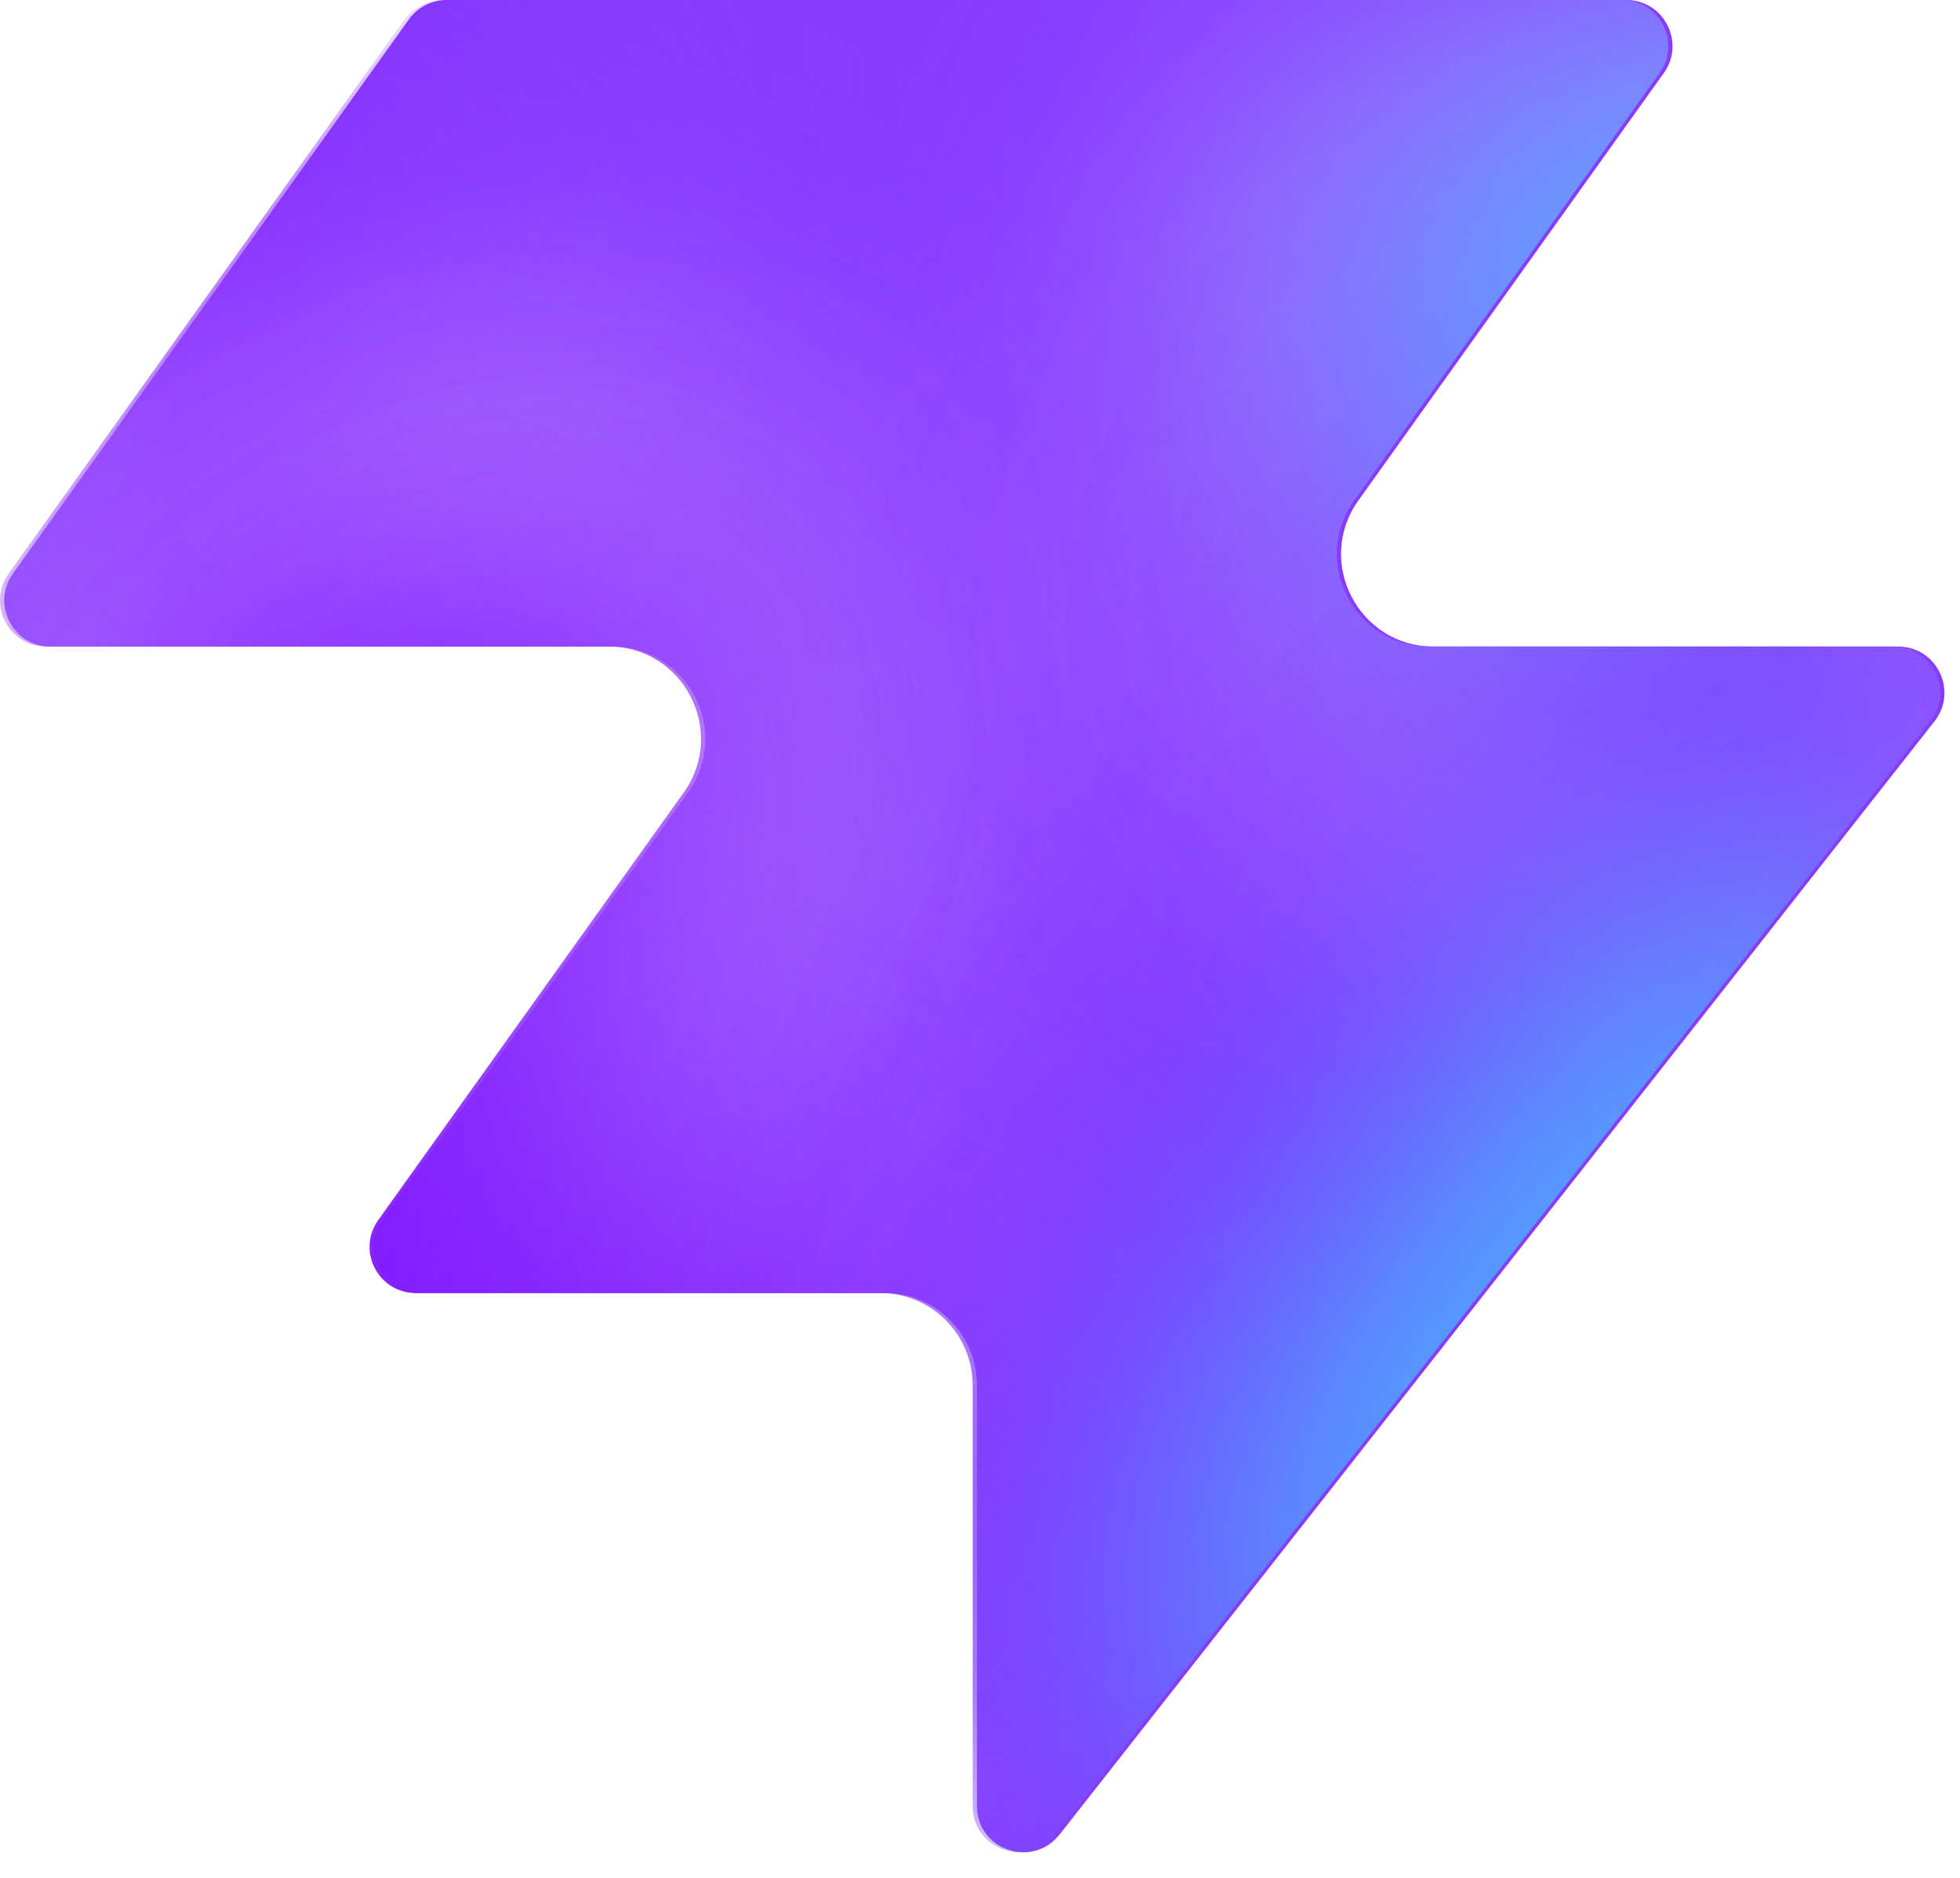
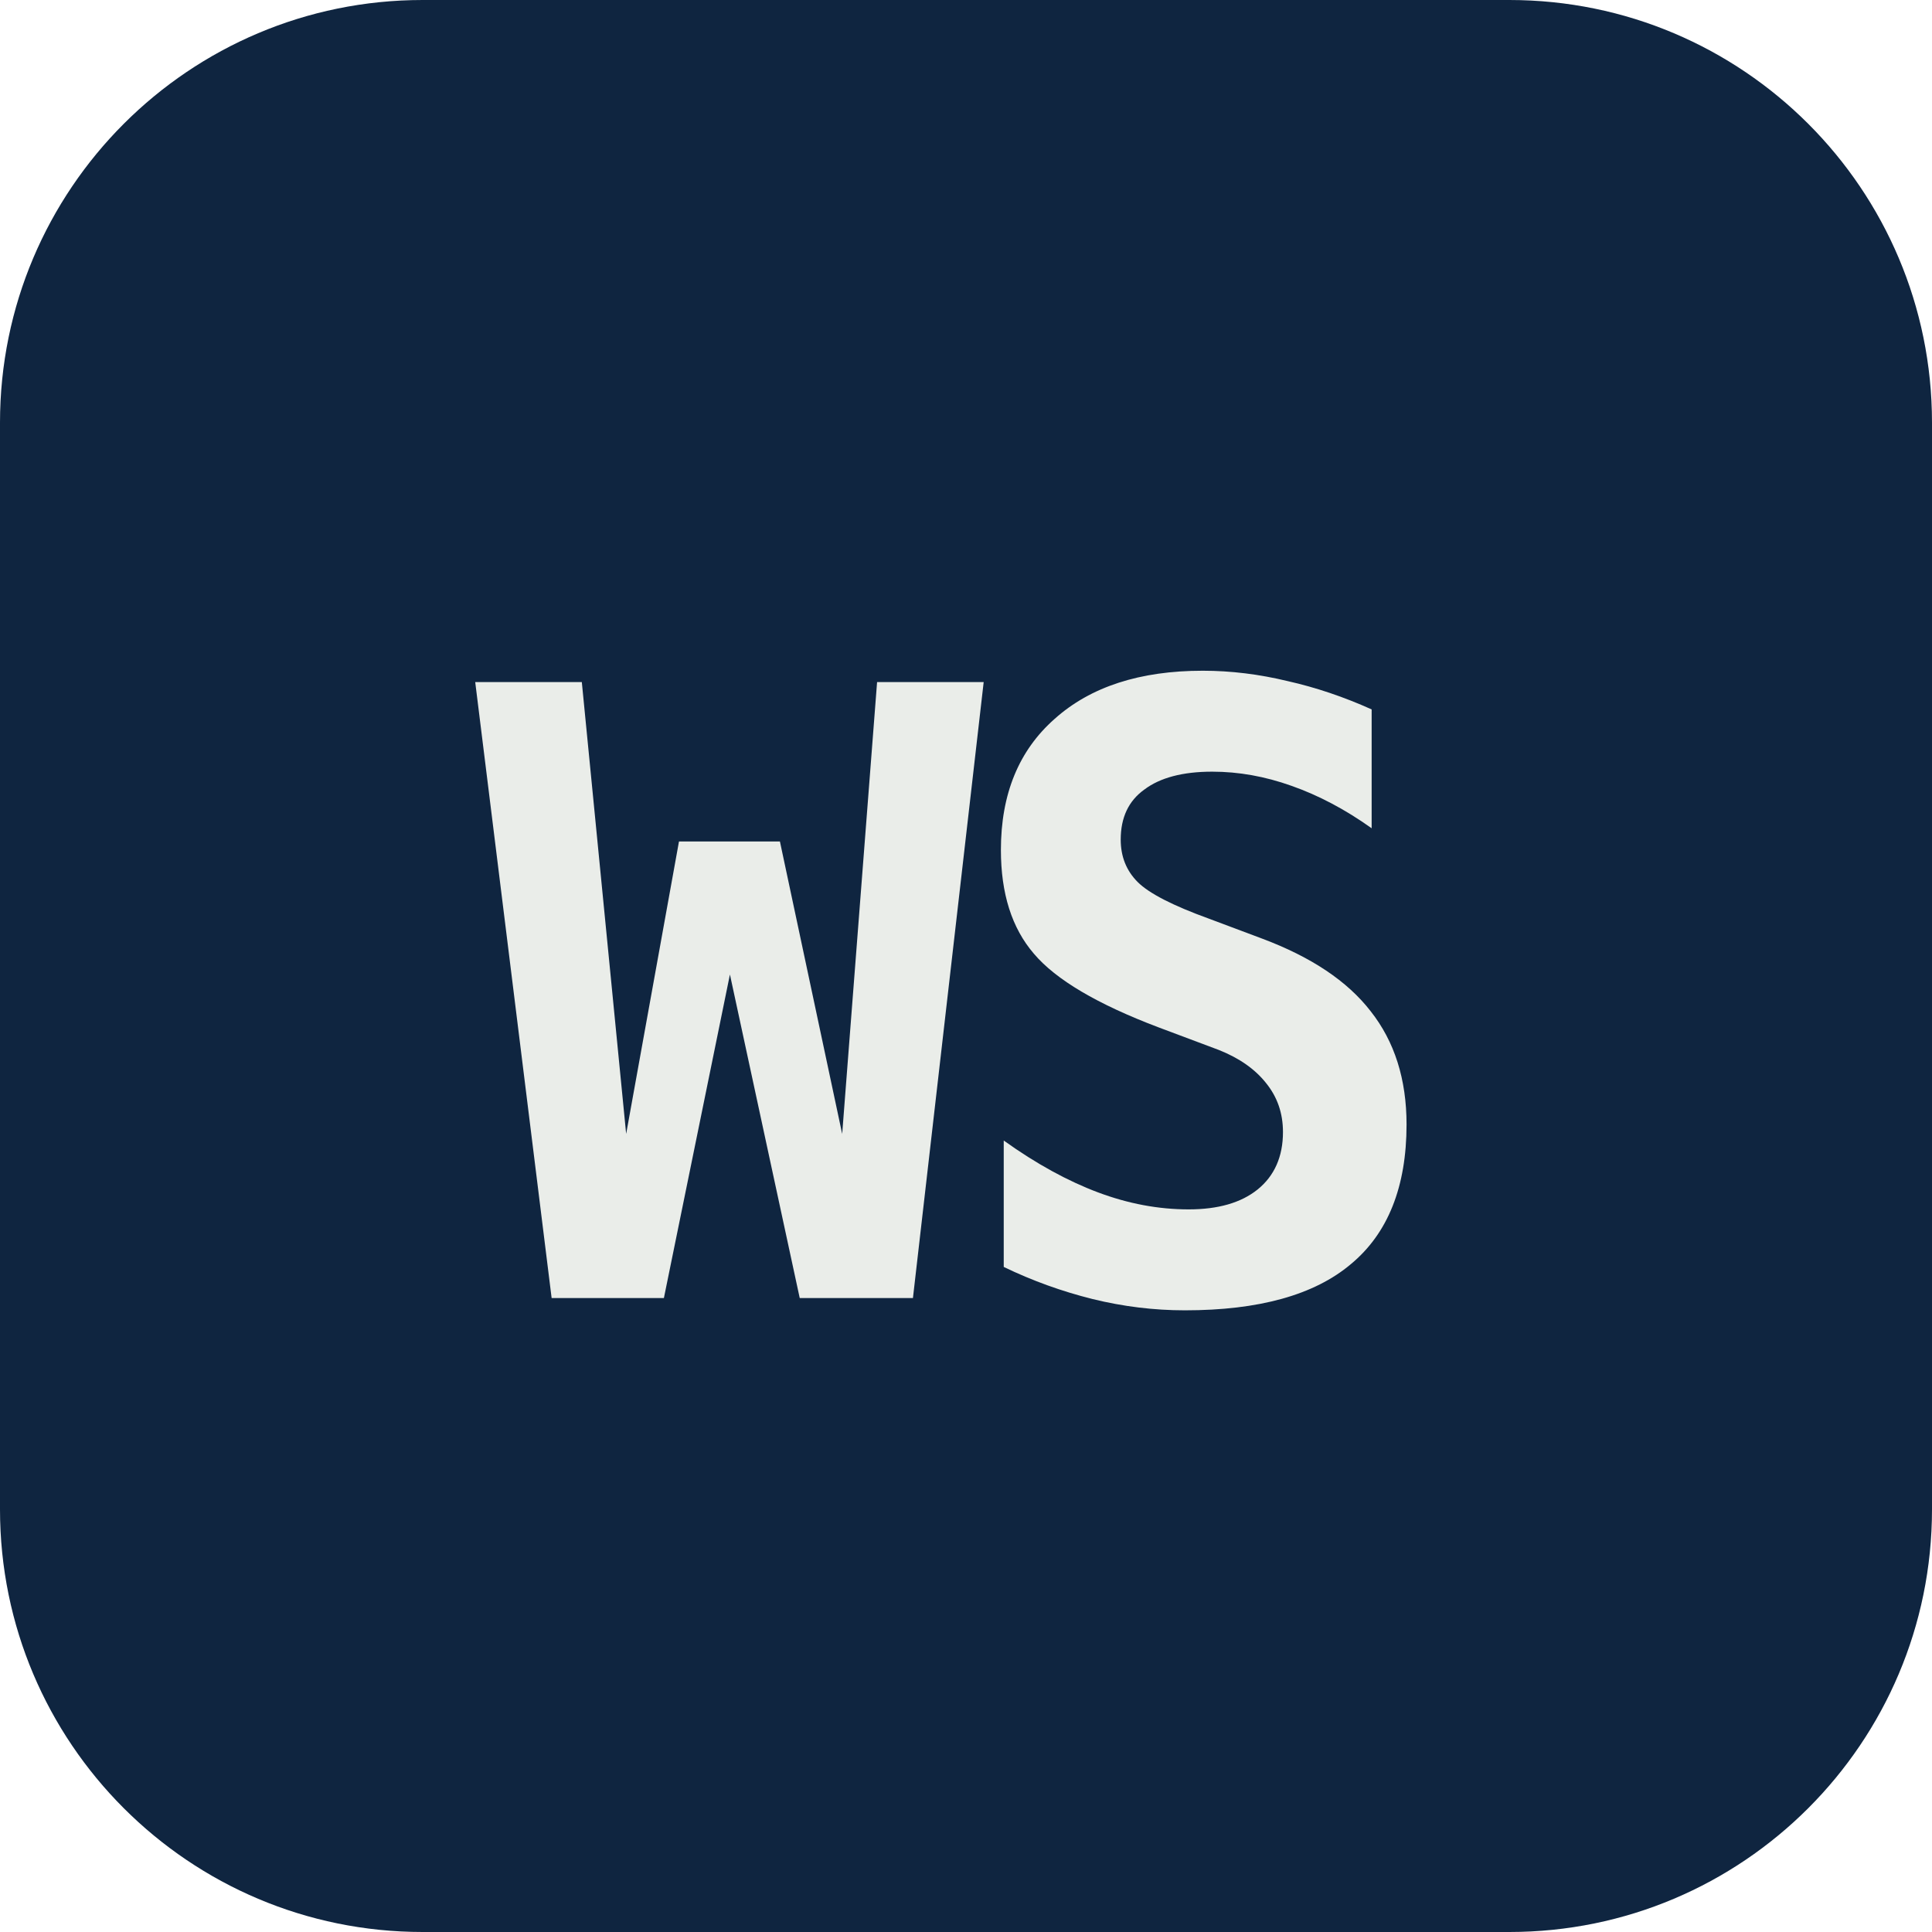
- <svg xmlns="http://www.w3.org/2000/svg" width="48" height="46" fill="none" viewBox="0 0 48 46">
-   <path fill="#863bff" d="M25.946 44.938c-.664.845-2.021.375-2.021-.698V33.937a2.26 2.26 0 0 0-2.262-2.262H10.287c-.92 0-1.456-1.04-.92-1.788l7.48-10.471c1.07-1.497 0-3.578-1.842-3.578H1.237c-.92 0-1.456-1.04-.92-1.788L10.013.474c.214-.297.556-.474.92-.474h28.894c.92 0 1.456 1.04.92 1.788l-7.48 10.471c-1.07 1.498 0 3.579 1.842 3.579h11.377c.943 0 1.473 1.088.89 1.83L25.947 44.94z" style="fill:#863bff;fill:color(display-p3 .525 .23 1);fill-opacity:1" />
-   <mask id="a" width="48" height="46" x="0" y="0" maskUnits="userSpaceOnUse" style="mask-type:alpha">
-     <path fill="#000" d="M25.842 44.938c-.664.844-2.021.375-2.021-.698V33.937a2.26 2.26 0 0 0-2.262-2.262H10.183c-.92 0-1.456-1.04-.92-1.788l7.48-10.471c1.07-1.498 0-3.579-1.842-3.579H1.133c-.92 0-1.456-1.04-.92-1.787L9.91.473c.214-.297.556-.474.92-.474h28.894c.92 0 1.456 1.04.92 1.788l-7.48 10.471c-1.07 1.498 0 3.578 1.842 3.578h11.377c.943 0 1.473 1.088.89 1.832L25.843 44.94z" style="fill:#000;fill-opacity:1" />
-   </mask>
-   <g mask="url(#a)">
-     <g filter="url(#b)">
-       <ellipse cx="5.508" cy="14.704" fill="#ede6ff" rx="5.508" ry="14.704" style="fill:#ede6ff;fill:color(display-p3 .927 .903 1);fill-opacity:1" transform="matrix(.00324 1 1 -.00324 -4.47 31.516)" />
-     </g>
-     <g filter="url(#c)">
-       <ellipse cx="10.399" cy="29.851" fill="#ede6ff" rx="10.399" ry="29.851" style="fill:#ede6ff;fill:color(display-p3 .927 .903 1);fill-opacity:1" transform="matrix(.00324 1 1 -.00324 -39.328 7.883)" />
-     </g>
-     <g filter="url(#d)">
-       <ellipse cx="5.508" cy="30.487" fill="#7e14ff" rx="5.508" ry="30.487" style="fill:#7e14ff;fill:color(display-p3 .492 .077 1);fill-opacity:1" transform="rotate(89.814 -25.913 -14.639)scale(1 -1)" />
-     </g>
-     <g filter="url(#e)">
-       <ellipse cx="5.508" cy="30.599" fill="#7e14ff" rx="5.508" ry="30.599" style="fill:#7e14ff;fill:color(display-p3 .492 .077 1);fill-opacity:1" transform="rotate(89.814 -32.644 -3.334)scale(1 -1)" />
-     </g>
-     <g filter="url(#f)">
-       <ellipse cx="5.508" cy="30.599" fill="#7e14ff" rx="5.508" ry="30.599" style="fill:#7e14ff;fill:color(display-p3 .492 .077 1);fill-opacity:1" transform="matrix(.00324 1 1 -.00324 -34.34 30.47)" />
-     </g>
-     <g filter="url(#g)">
-       <ellipse cx="14.072" cy="22.078" fill="#ede6ff" rx="14.072" ry="22.078" style="fill:#ede6ff;fill:color(display-p3 .927 .903 1);fill-opacity:1" transform="rotate(93.35 24.506 48.493)scale(-1 1)" />
-     </g>
-     <g filter="url(#h)">
-       <ellipse cx="3.47" cy="21.501" fill="#7e14ff" rx="3.47" ry="21.501" style="fill:#7e14ff;fill:color(display-p3 .492 .077 1);fill-opacity:1" transform="rotate(89.009 28.708 47.59)scale(-1 1)" />
-     </g>
-     <g filter="url(#i)">
-       <ellipse cx="3.47" cy="21.501" fill="#7e14ff" rx="3.47" ry="21.501" style="fill:#7e14ff;fill:color(display-p3 .492 .077 1);fill-opacity:1" transform="rotate(89.009 28.708 47.59)scale(-1 1)" />
-     </g>
-     <g filter="url(#j)">
-       <ellipse cx=".387" cy="8.972" fill="#7e14ff" rx="4.407" ry="29.108" style="fill:#7e14ff;fill:color(display-p3 .492 .077 1);fill-opacity:1" transform="rotate(39.51 .387 8.972)" />
-     </g>
-     <g filter="url(#k)">
-       <ellipse cx="47.523" cy="-6.092" fill="#7e14ff" rx="4.407" ry="29.108" style="fill:#7e14ff;fill:color(display-p3 .492 .077 1);fill-opacity:1" transform="rotate(37.892 47.523 -6.092)" />
-     </g>
-     <g filter="url(#l)">
-       <ellipse cx="41.412" cy="6.333" fill="#47bfff" rx="5.971" ry="9.665" style="fill:#47bfff;fill:color(display-p3 .28 .748 1);fill-opacity:1" transform="rotate(37.892 41.412 6.333)" />
-     </g>
-     <g filter="url(#m)">
-       <ellipse cx="-1.879" cy="38.332" fill="#7e14ff" rx="4.407" ry="29.108" style="fill:#7e14ff;fill:color(display-p3 .492 .077 1);fill-opacity:1" transform="rotate(37.892 -1.88 38.332)" />
-     </g>
-     <g filter="url(#n)">
-       <ellipse cx="-1.879" cy="38.332" fill="#7e14ff" rx="4.407" ry="29.108" style="fill:#7e14ff;fill:color(display-p3 .492 .077 1);fill-opacity:1" transform="rotate(37.892 -1.88 38.332)" />
-     </g>
-     <g filter="url(#o)">
-       <ellipse cx="35.651" cy="29.907" fill="#7e14ff" rx="4.407" ry="29.108" style="fill:#7e14ff;fill:color(display-p3 .492 .077 1);fill-opacity:1" transform="rotate(37.892 35.651 29.907)" />
-     </g>
-     <g filter="url(#p)">
-       <ellipse cx="38.418" cy="32.4" fill="#47bfff" rx="5.971" ry="15.297" style="fill:#47bfff;fill:color(display-p3 .28 .748 1);fill-opacity:1" transform="rotate(37.892 38.418 32.4)" />
-     </g>
-   </g>
-   <defs>
-     <filter id="b" width="60.045" height="41.654" x="-19.77" y="16.149" color-interpolation-filters="sRGB" filterUnits="userSpaceOnUse">
-       <feFlood flood-opacity="0" result="BackgroundImageFix" />
-       <feBlend in="SourceGraphic" in2="BackgroundImageFix" result="shape" />
-       <feGaussianBlur result="effect1_foregroundBlur_2002_17158" stdDeviation="7.659" />
-     </filter>
-     <filter id="c" width="90.34" height="51.437" x="-54.613" y="-7.533" color-interpolation-filters="sRGB" filterUnits="userSpaceOnUse">
-       <feFlood flood-opacity="0" result="BackgroundImageFix" />
-       <feBlend in="SourceGraphic" in2="BackgroundImageFix" result="shape" />
-       <feGaussianBlur result="effect1_foregroundBlur_2002_17158" stdDeviation="7.659" />
-     </filter>
-     <filter id="d" width="79.355" height="29.4" x="-49.64" y="2.03" color-interpolation-filters="sRGB" filterUnits="userSpaceOnUse">
-       <feFlood flood-opacity="0" result="BackgroundImageFix" />
-       <feBlend in="SourceGraphic" in2="BackgroundImageFix" result="shape" />
-       <feGaussianBlur result="effect1_foregroundBlur_2002_17158" stdDeviation="4.596" />
-     </filter>
-     <filter id="e" width="79.579" height="29.4" x="-45.045" y="20.029" color-interpolation-filters="sRGB" filterUnits="userSpaceOnUse">
-       <feFlood flood-opacity="0" result="BackgroundImageFix" />
-       <feBlend in="SourceGraphic" in2="BackgroundImageFix" result="shape" />
-       <feGaussianBlur result="effect1_foregroundBlur_2002_17158" stdDeviation="4.596" />
-     </filter>
-     <filter id="f" width="79.579" height="29.4" x="-43.513" y="21.178" color-interpolation-filters="sRGB" filterUnits="userSpaceOnUse">
-       <feFlood flood-opacity="0" result="BackgroundImageFix" />
-       <feBlend in="SourceGraphic" in2="BackgroundImageFix" result="shape" />
-       <feGaussianBlur result="effect1_foregroundBlur_2002_17158" stdDeviation="4.596" />
-     </filter>
-     <filter id="g" width="74.749" height="58.852" x="15.756" y="-17.901" color-interpolation-filters="sRGB" filterUnits="userSpaceOnUse">
-       <feFlood flood-opacity="0" result="BackgroundImageFix" />
-       <feBlend in="SourceGraphic" in2="BackgroundImageFix" result="shape" />
-       <feGaussianBlur result="effect1_foregroundBlur_2002_17158" stdDeviation="7.659" />
-     </filter>
-     <filter id="h" width="61.377" height="25.362" x="23.548" y="2.284" color-interpolation-filters="sRGB" filterUnits="userSpaceOnUse">
-       <feFlood flood-opacity="0" result="BackgroundImageFix" />
-       <feBlend in="SourceGraphic" in2="BackgroundImageFix" result="shape" />
-       <feGaussianBlur result="effect1_foregroundBlur_2002_17158" stdDeviation="4.596" />
-     </filter>
-     <filter id="i" width="61.377" height="25.362" x="23.548" y="2.284" color-interpolation-filters="sRGB" filterUnits="userSpaceOnUse">
-       <feFlood flood-opacity="0" result="BackgroundImageFix" />
-       <feBlend in="SourceGraphic" in2="BackgroundImageFix" result="shape" />
-       <feGaussianBlur result="effect1_foregroundBlur_2002_17158" stdDeviation="4.596" />
-     </filter>
-     <filter id="j" width="56.045" height="63.649" x="-27.636" y="-22.853" color-interpolation-filters="sRGB" filterUnits="userSpaceOnUse">
-       <feFlood flood-opacity="0" result="BackgroundImageFix" />
-       <feBlend in="SourceGraphic" in2="BackgroundImageFix" result="shape" />
-       <feGaussianBlur result="effect1_foregroundBlur_2002_17158" stdDeviation="4.596" />
-     </filter>
-     <filter id="k" width="54.814" height="64.646" x="20.116" y="-38.415" color-interpolation-filters="sRGB" filterUnits="userSpaceOnUse">
-       <feFlood flood-opacity="0" result="BackgroundImageFix" />
-       <feBlend in="SourceGraphic" in2="BackgroundImageFix" result="shape" />
-       <feGaussianBlur result="effect1_foregroundBlur_2002_17158" stdDeviation="4.596" />
-     </filter>
-     <filter id="l" width="33.541" height="35.313" x="24.641" y="-11.323" color-interpolation-filters="sRGB" filterUnits="userSpaceOnUse">
-       <feFlood flood-opacity="0" result="BackgroundImageFix" />
-       <feBlend in="SourceGraphic" in2="BackgroundImageFix" result="shape" />
-       <feGaussianBlur result="effect1_foregroundBlur_2002_17158" stdDeviation="4.596" />
-     </filter>
-     <filter id="m" width="54.814" height="64.646" x="-29.286" y="6.009" color-interpolation-filters="sRGB" filterUnits="userSpaceOnUse">
-       <feFlood flood-opacity="0" result="BackgroundImageFix" />
-       <feBlend in="SourceGraphic" in2="BackgroundImageFix" result="shape" />
-       <feGaussianBlur result="effect1_foregroundBlur_2002_17158" stdDeviation="4.596" />
-     </filter>
-     <filter id="n" width="54.814" height="64.646" x="-29.286" y="6.009" color-interpolation-filters="sRGB" filterUnits="userSpaceOnUse">
-       <feFlood flood-opacity="0" result="BackgroundImageFix" />
-       <feBlend in="SourceGraphic" in2="BackgroundImageFix" result="shape" />
-       <feGaussianBlur result="effect1_foregroundBlur_2002_17158" stdDeviation="4.596" />
-     </filter>
-     <filter id="o" width="54.814" height="64.646" x="8.244" y="-2.416" color-interpolation-filters="sRGB" filterUnits="userSpaceOnUse">
-       <feFlood flood-opacity="0" result="BackgroundImageFix" />
-       <feBlend in="SourceGraphic" in2="BackgroundImageFix" result="shape" />
-       <feGaussianBlur result="effect1_foregroundBlur_2002_17158" stdDeviation="4.596" />
-     </filter>
-     <filter id="p" width="39.409" height="43.623" x="18.713" y="10.588" color-interpolation-filters="sRGB" filterUnits="userSpaceOnUse">
-       <feFlood flood-opacity="0" result="BackgroundImageFix" />
-       <feBlend in="SourceGraphic" in2="BackgroundImageFix" result="shape" />
-       <feGaussianBlur result="effect1_foregroundBlur_2002_17158" stdDeviation="4.596" />
-     </filter>
-   </defs>
+ <svg xmlns="http://www.w3.org/2000/svg" viewBox="0 0 32 32">
+   <style>
+     .bg { fill: #0f2540; }
+     .fg { fill: #eaede9; }
+     @media (prefers-color-scheme: dark) {
+       .bg { fill: #dfe6ee; }
+       .fg { fill: #0b131c; }
+     }
+   </style>
+   <rect class="bg" width="32" height="32" rx="7" />
+   <text class="fg" x="16" y="21.5" text-anchor="middle" font-family="'IBM Plex Mono', ui-monospace, 'SFMono-Regular', Menlo, monospace" font-weight="700" font-size="14" letter-spacing="-0.6">WS</text>
</svg>
